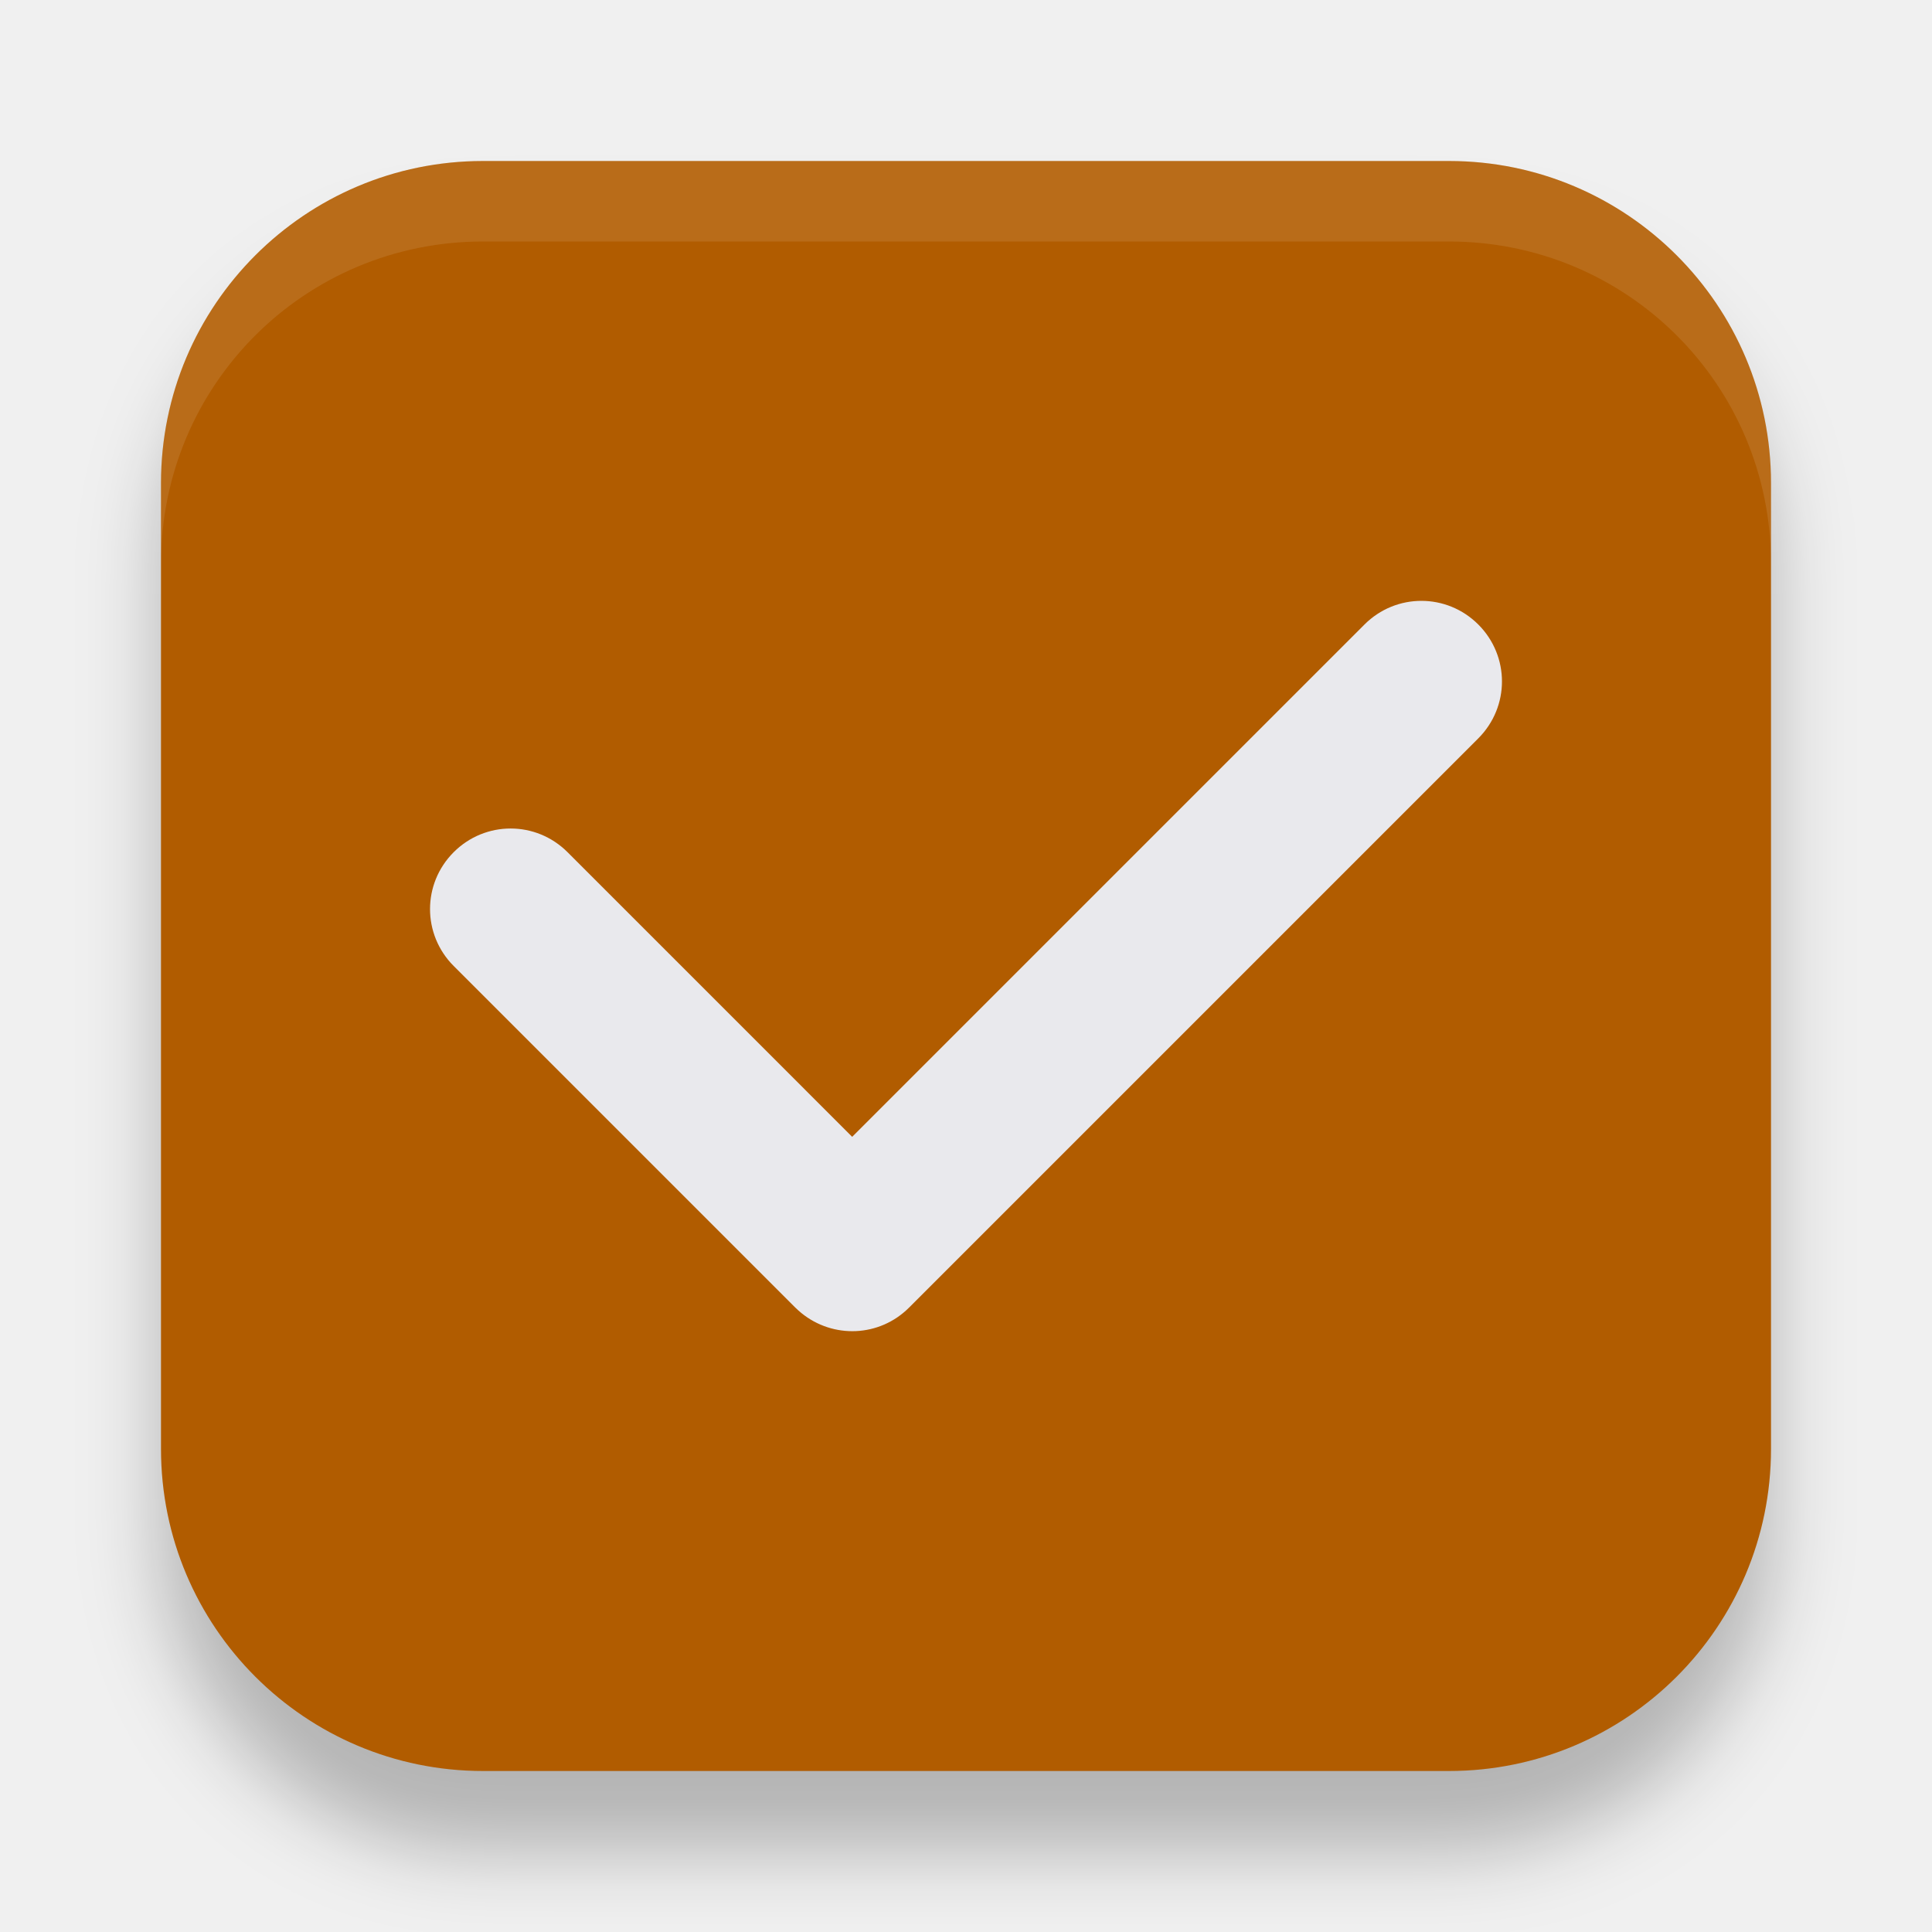
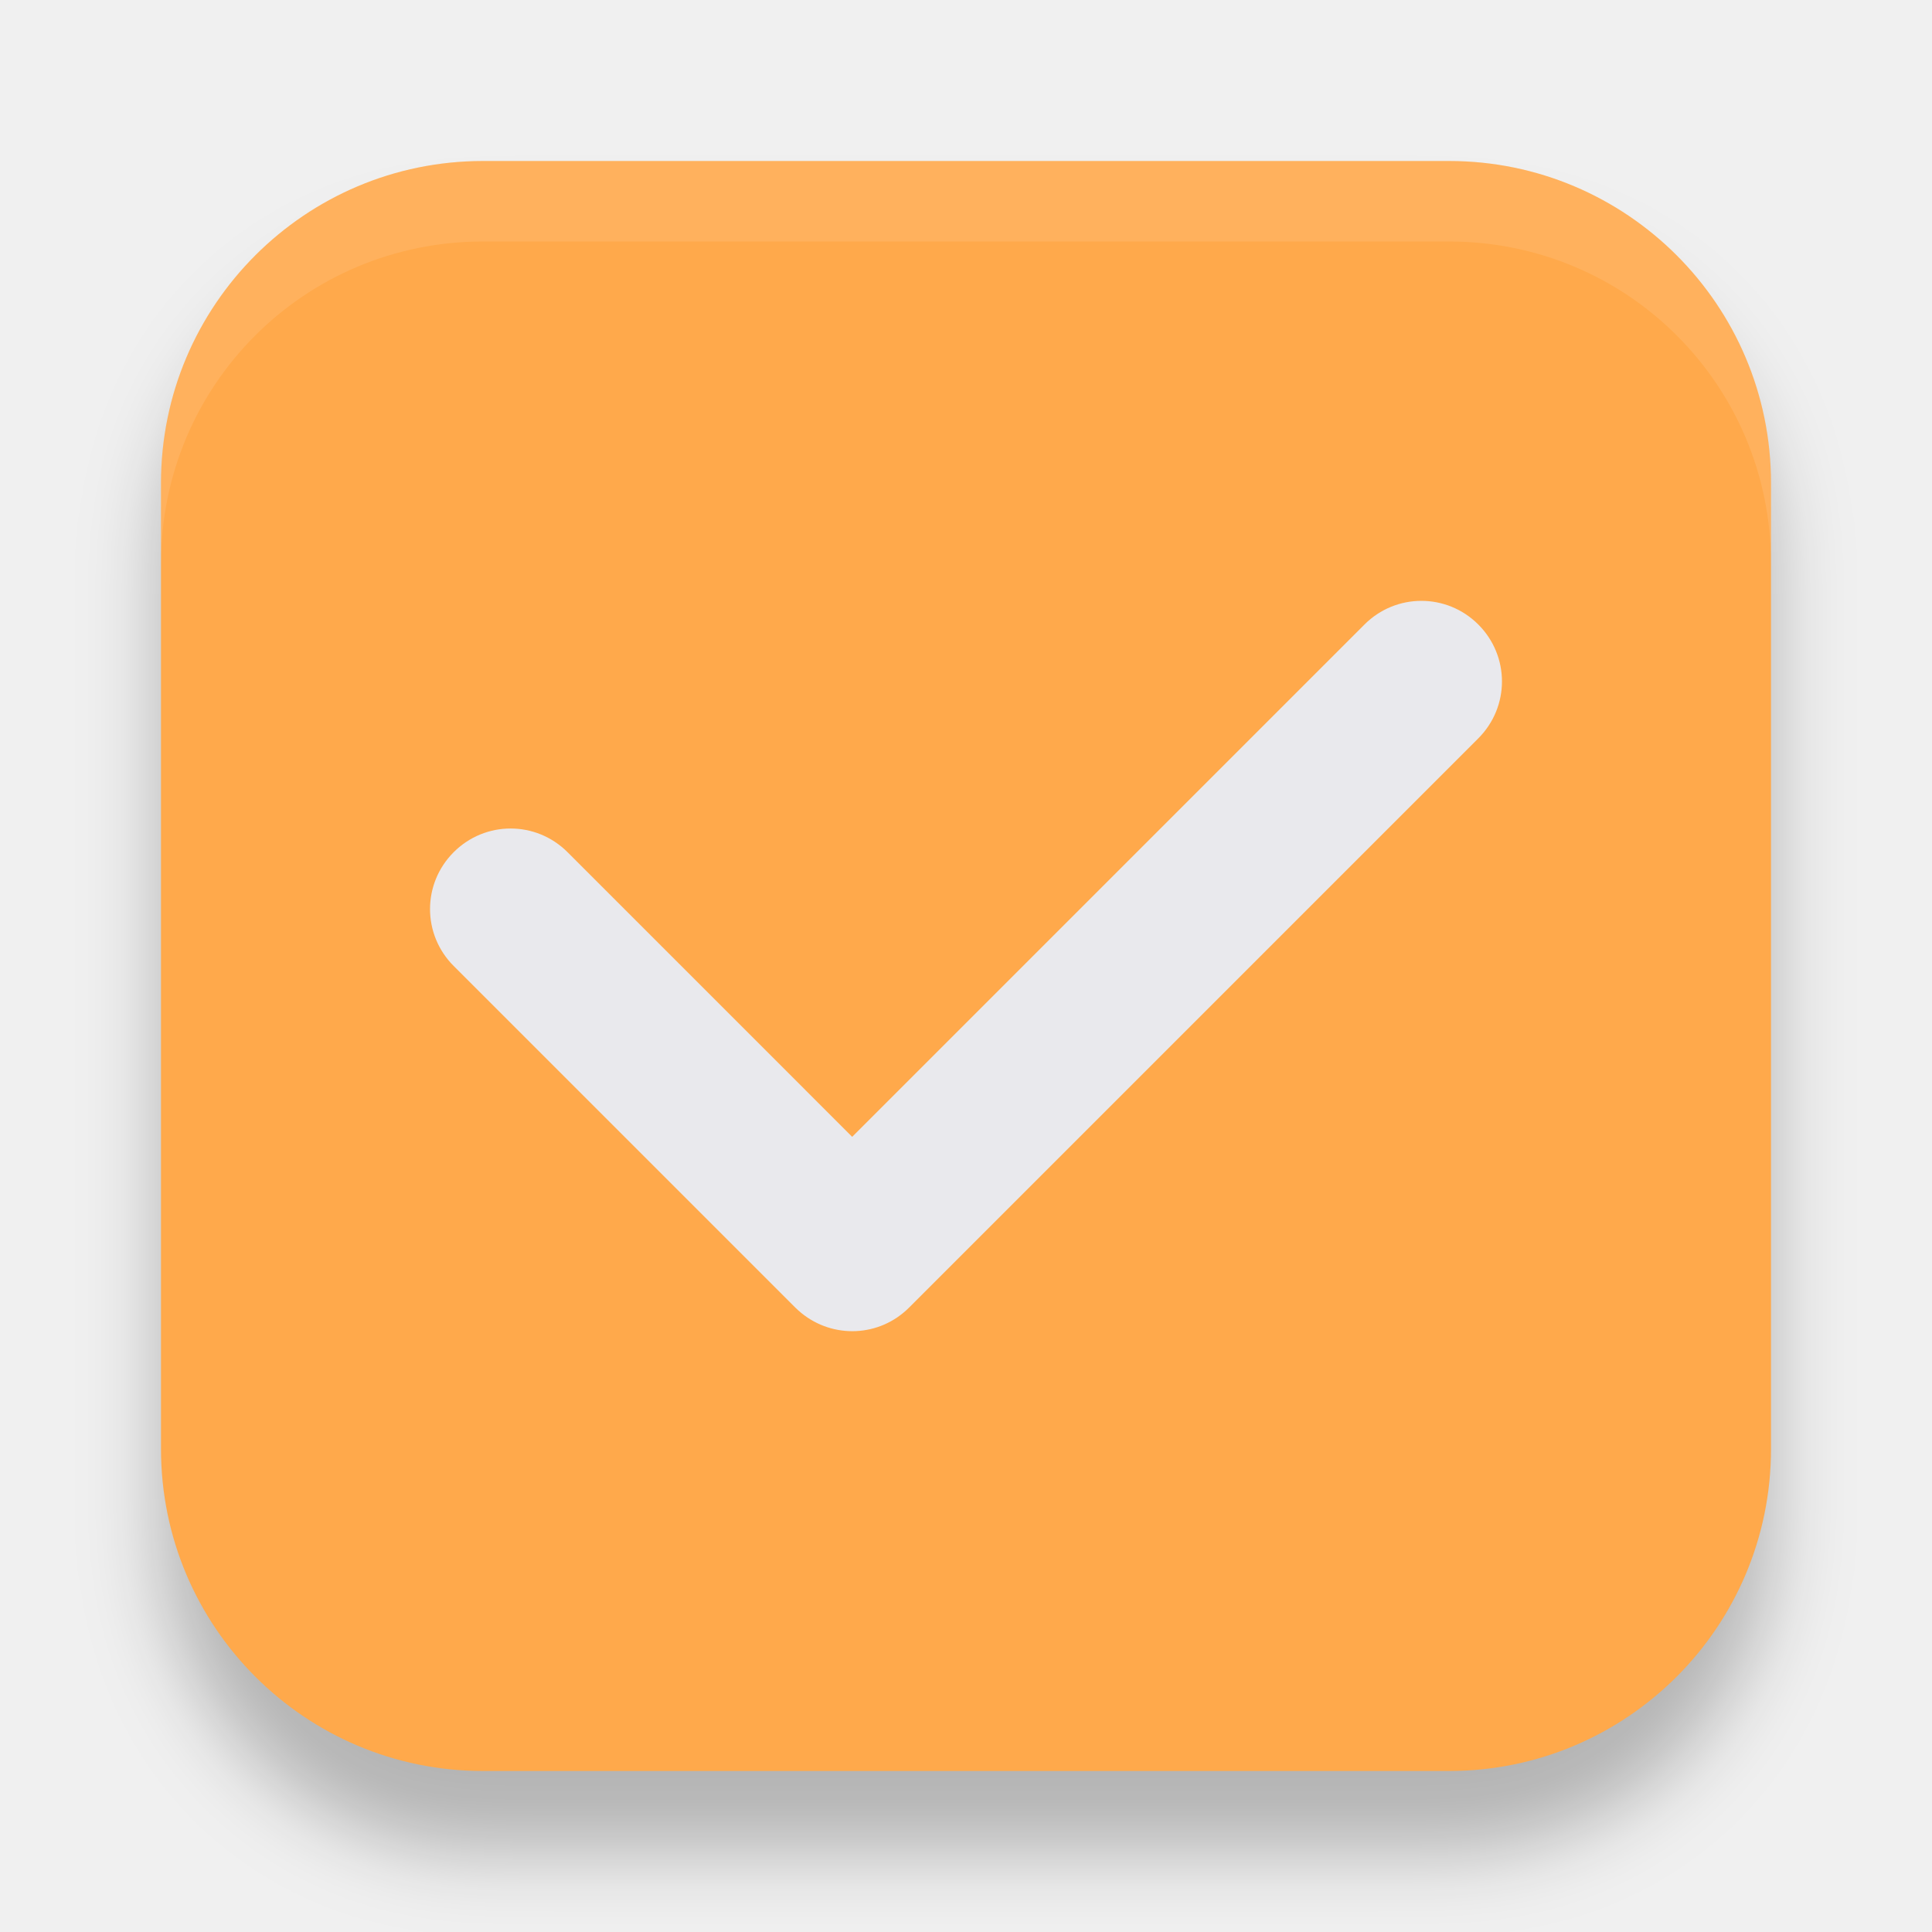
<svg xmlns="http://www.w3.org/2000/svg" width="24" height="24" version="1.1" viewBox="0 0 24 24" id="svg439">
  <defs id="defs443">
    <filter style="color-interpolation-filters:sRGB" id="filter1446" x="-0.058" y="-0.058" width="1.116" height="1.116">
      <feGaussianBlur stdDeviation="0.484" id="feGaussianBlur1448" />
    </filter>
  </defs>
  <rect style="opacity:0.25;fill:#000000;fill-opacity:1;stroke-width:2;stroke-linecap:round;stroke-linejoin:round;filter:url(#filter1446)" id="rect890" width="20" height="20" x="2" y="3" rx="4" ry="4" />
-   <rect style="opacity:1;fill:#b15c00;fill-opacity:1;stroke-width:2;stroke-linecap:round;stroke-linejoin:round" id="rect616" width="20" height="20" x="2" y="2" rx="4" ry="4" />
+   <rect style="opacity:1;fill:#ffa94b;fill-opacity:1;stroke-width:2;stroke-linecap:round;stroke-linejoin:round" id="rect616" width="20" height="20" x="2" y="2" rx="4" ry="4" />
  <path id="rect340" d="m 18.364,7.758 c -0.392,-0.392 -1.022,-0.392 -1.414,0 L 10.586,14.122 7.05,10.586 c -0.392,-0.392 -1.022,-0.392 -1.414,0 -0.392,0.392 -0.392,1.022 0,1.414 l 4.243,4.243 c 0.024,0.024 0.05,0.046 0.076,0.068 0.394,0.321 0.971,0.3 1.338,-0.068 l 7.071,-7.071 c 0.392,-0.392 0.392,-1.022 0,-1.414 z" style="fill:#e9e9ed;fill-opacity:1" />
  <path id="rect885" style="opacity:0.1;fill:#ffffff;fill-opacity:1;stroke-width:2;stroke-linecap:round;stroke-linejoin:round" d="M 6 2 C 3.784 2 2 3.784 2 6 L 2 7 C 2 4.784 3.784 3 6 3 L 18 3 C 20.216 3 22 4.784 22 7 L 22 6 C 22 3.784 20.216 2 18 2 L 6 2 z " />
</svg>
